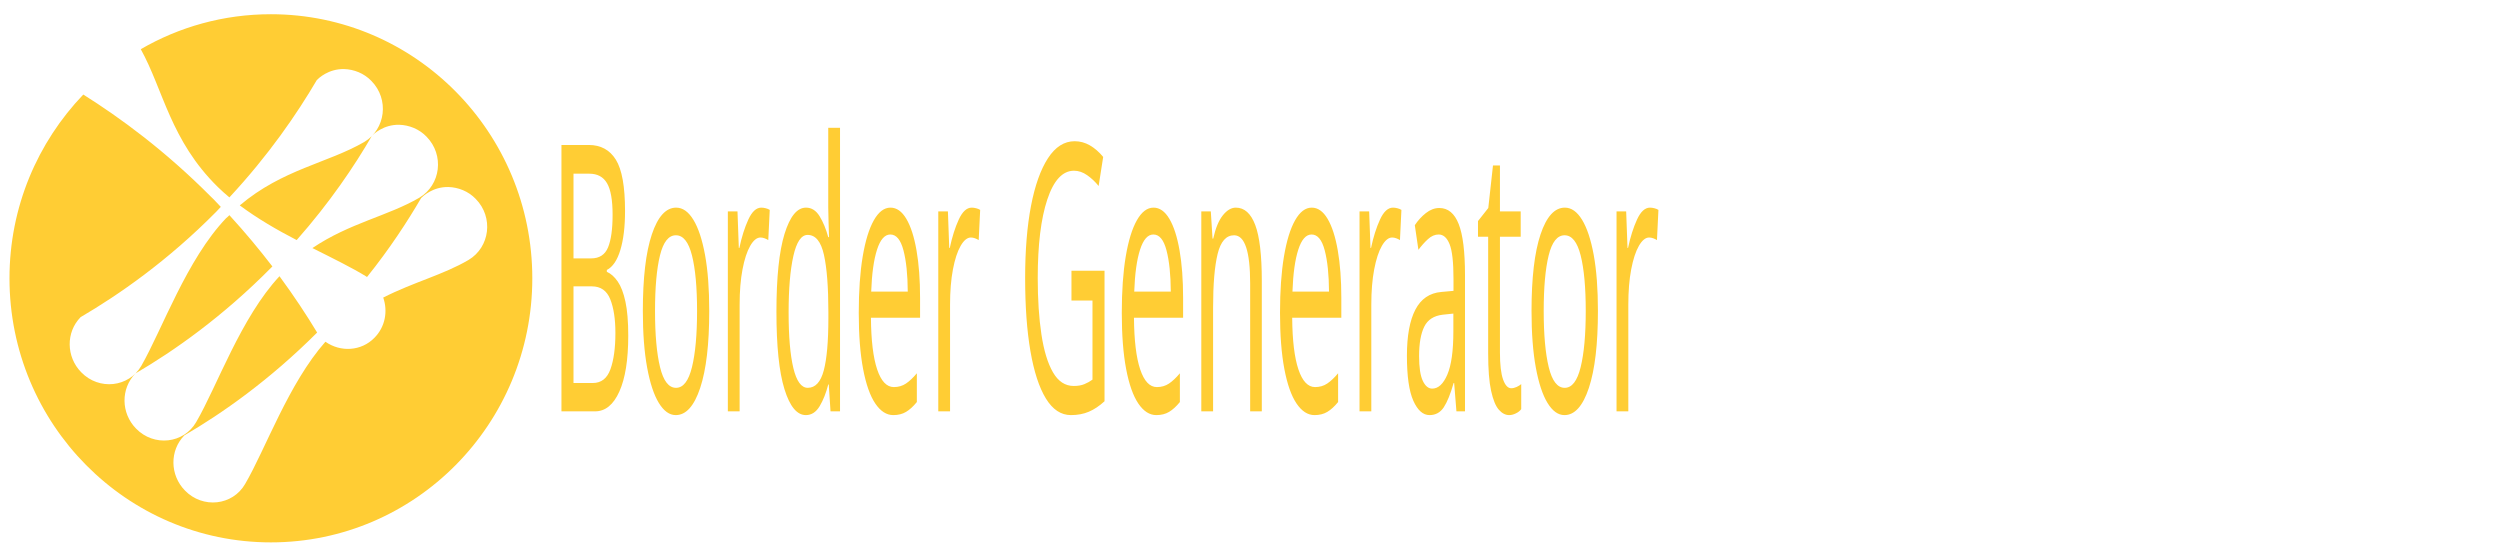
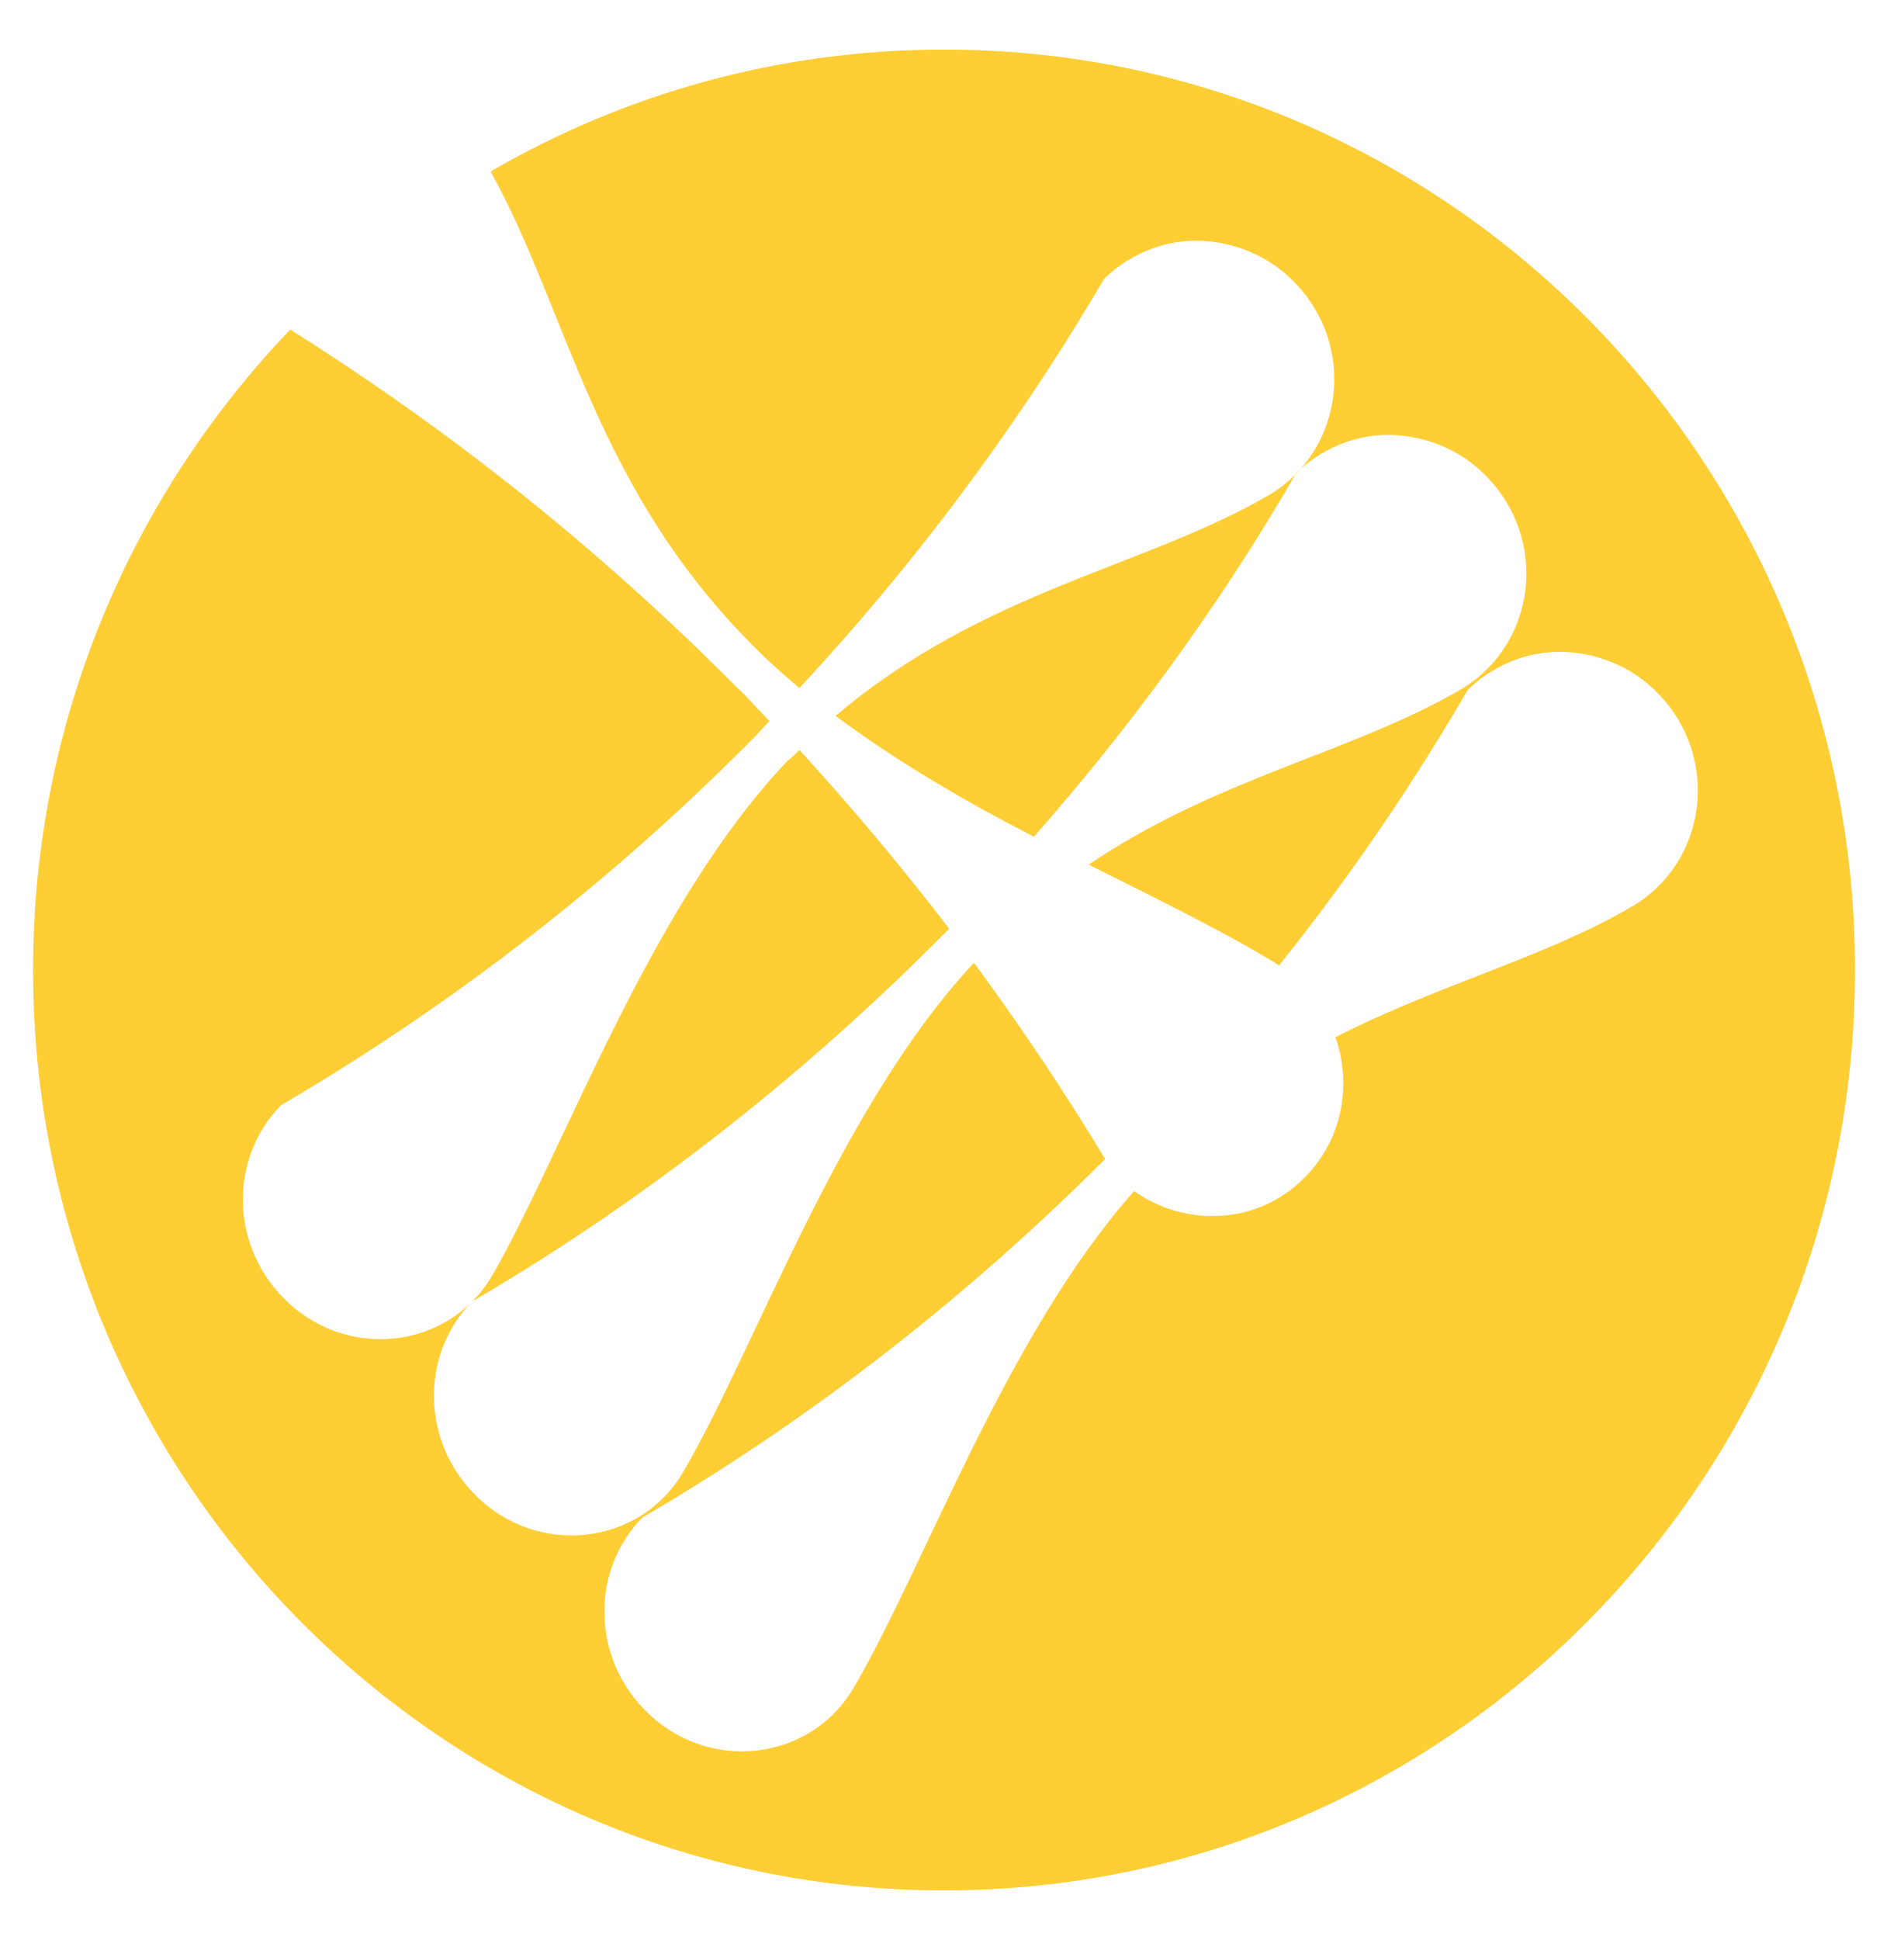
- <svg xmlns="http://www.w3.org/2000/svg" version="1.1" id="Layer_1" x="0px" y="0px" viewBox="0 0 843.5 187.8" style="enable-background:new 0 0 843.5 187.8;" xml:space="preserve">
+ <svg xmlns="http://www.w3.org/2000/svg" version="1.1" id="Layer_1" x="0px" y="0px" viewBox="0 0 184.3 187.8" style="enable-background:new 0 0 184.3 187.8;" xml:space="preserve">
  <style type="text/css">
	.st0{fill:#FFCD34;}
- 	.st1{font-family:'AkiraExpanded-SuperBold';}
- 	.st2{font-size:125.875px;}
</style>
  <g>
    <path class="st0" d="M91.4,4.8c-16,0-31,4.3-43.9,11.8c7.6,13.7,10,30.8,26,46.5c1.2,1.2,2.6,2.4,3.9,3.5   c13.3-14.3,22.8-28.2,29.5-39.6c0.6-0.6,3.9-3.8,9.2-3.7c3.3,0.1,6.7,1.4,9.2,4l0,0c6.1,6.2,4.8,16.3-2.4,20.6   c-12.2,7.1-27.6,9.2-42,21.4c5.9,4.4,12.6,8.3,19.2,11.7c11.2-12.7,19.5-25,25.4-35.2c0.6-0.6,3.9-3.8,9.2-3.7   c3.3,0.1,6.7,1.4,9.2,4l0,0c6.1,6.2,4.8,16.3-2.4,20.6c-10.6,6.2-23.5,8.5-36.1,17c7,3.5,13.5,6.7,18.2,9.6c0.1,0,0.1,0.1,0.2,0.2   c7.7-9.6,13.7-18.8,18.3-26.7c0.6-0.6,3.9-3.8,9.2-3.7c3.3,0.1,6.7,1.4,9.2,4l0,0c6.1,6.2,4.8,16.3-2.4,20.6   c-8.5,5-18.6,7.5-28.8,12.7c1.6,4.6,0.7,9.9-3,13.6c-4.4,4.5-11.4,4.9-16.5,1.3c-12.4,14-20.3,36.4-27.1,48   c-4.2,7.3-14.3,8.4-20.3,2.2c-5.1-5.2-5.2-13.5-0.2-18.6c12.7-7.4,28.7-18.6,44.8-34.7c-3.5-5.8-7.7-12.2-12.7-19   c-13,13.9-21.1,37.2-28.1,49.2c-4.2,7.3-14.3,8.4-20.3,2.2l0,0c-5.1-5.2-5.2-13.5-0.2-18.6c13-7.6,29.4-19.1,45.9-35.8   c0.1-0.1,0.2-0.2,0.3-0.3c-4.3-5.6-9.1-11.4-14.5-17.3c-0.4,0.4-0.7,0.7-1.1,1C63,87.5,54.7,111.2,47.7,123.4   c-4.2,7.3-14.3,8.4-20.3,2.2l0,0c-5.1-5.2-5.2-13.5-0.2-18.6C40,99.5,56.5,88.1,73,71.4c0.5-0.5,1-1.1,1.5-1.6   c-1.1-1.1-2.1-2.3-3.3-3.4C55.7,50.8,40.5,39.7,28.1,31.9C12.7,48,3.2,69.8,3.2,93.9c0,49.2,39.5,89.1,88.2,89.1   s88.2-39.9,88.2-89.1S140.1,4.8,91.4,4.8z" />
  </g>
-   <text transform="matrix(0.3588 0 0 1 185.055 138.7894)" class="st0 st1 st2">Border Generator</text>
</svg>
